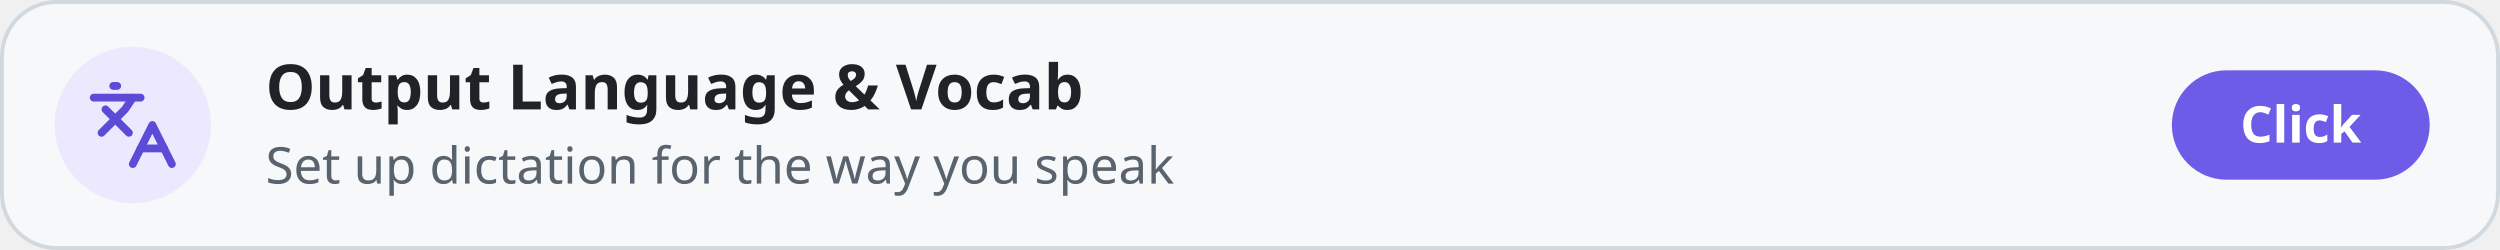
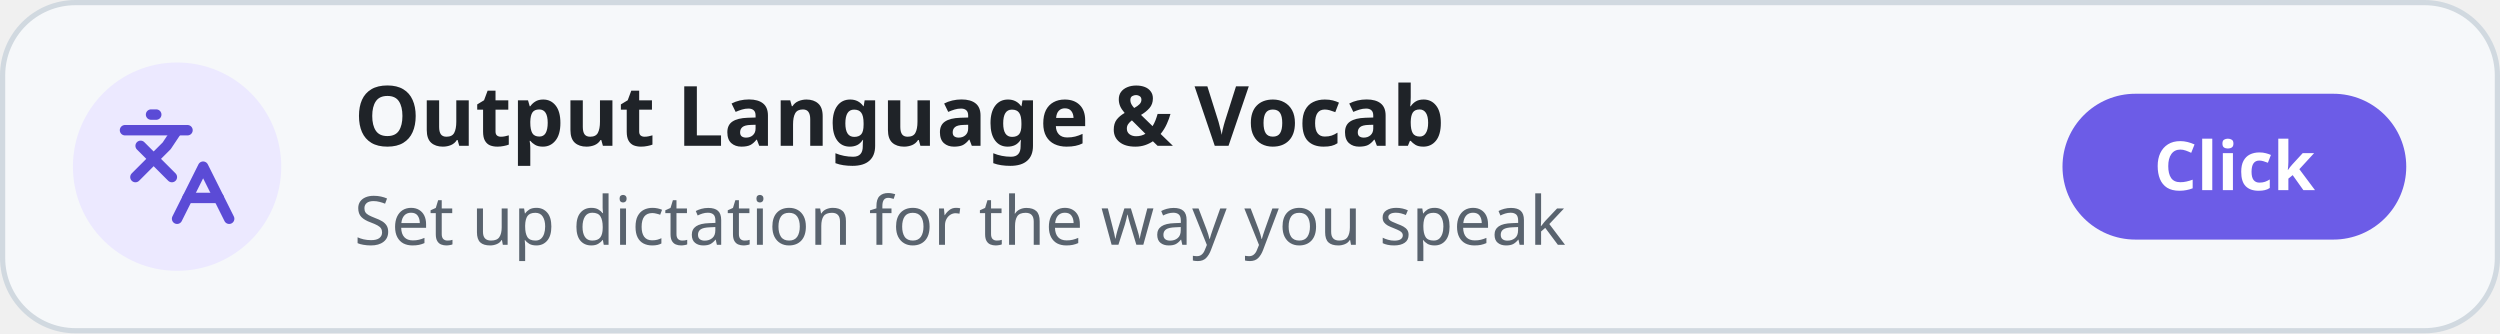
- <svg xmlns="http://www.w3.org/2000/svg" width="640" height="64" viewBox="0 0 640 64">
-   <rect x="0.5" y="0.5" width="639" height="63" rx="14" fill="#f6f8fa" stroke="#d1d9e0" />
+ <svg xmlns="http://www.w3.org/2000/svg" width="480" height="64" viewBox="0 0 480 64">
+   <rect x="0.5" y="0.5" width="479" height="63" rx="14" fill="#f6f8fa" stroke="#d1d9e0" />
  <circle cx="34" cy="32.0" r="20" fill="#ece9ff" />
  <g transform="translate(22 20.0)" fill="none" stroke="#5b4bd6" stroke-width="2" stroke-linecap="round" stroke-linejoin="round">
    <path d="m5 8 6 6" />
    <path d="m4 14 6-6 2-3" />
    <path d="M2 5h12" />
    <path d="M7 2h1" />
    <path d="m22 22-5-10-5 10" />
    <path d="M14 18h6" />
  </g>
  <text x="68" y="28" font-family="-apple-system, BlinkMacSystemFont, 'Segoe UI', 'Noto Sans', Helvetica, Arial, sans-serif" font-size="16" font-weight="600" fill="#1f2328">Output Language &amp; Vocab</text>
  <text x="68" y="47" font-family="-apple-system, BlinkMacSystemFont, 'Segoe UI', 'Noto Sans', Helvetica, Arial, sans-serif" font-size="13" fill="#59636e">Set up dictation for the way you speak</text>
-   <rect x="556" y="18.0" width="66" height="28" rx="14" fill="#6c5ce7" />
-   <text x="589" y="36.5" text-anchor="middle" font-family="-apple-system, BlinkMacSystemFont, 'Segoe UI', 'Noto Sans', Helvetica, Arial, sans-serif" font-size="13" font-weight="600" fill="#ffffff">Click</text>
+   <rect x="396" y="18.0" width="66" height="28" rx="14" fill="#6c5ce7" />
+   <text x="429" y="36.5" text-anchor="middle" font-family="-apple-system, BlinkMacSystemFont, 'Segoe UI', 'Noto Sans', Helvetica, Arial, sans-serif" font-size="13" font-weight="600" fill="#ffffff">Click</text>
</svg>
